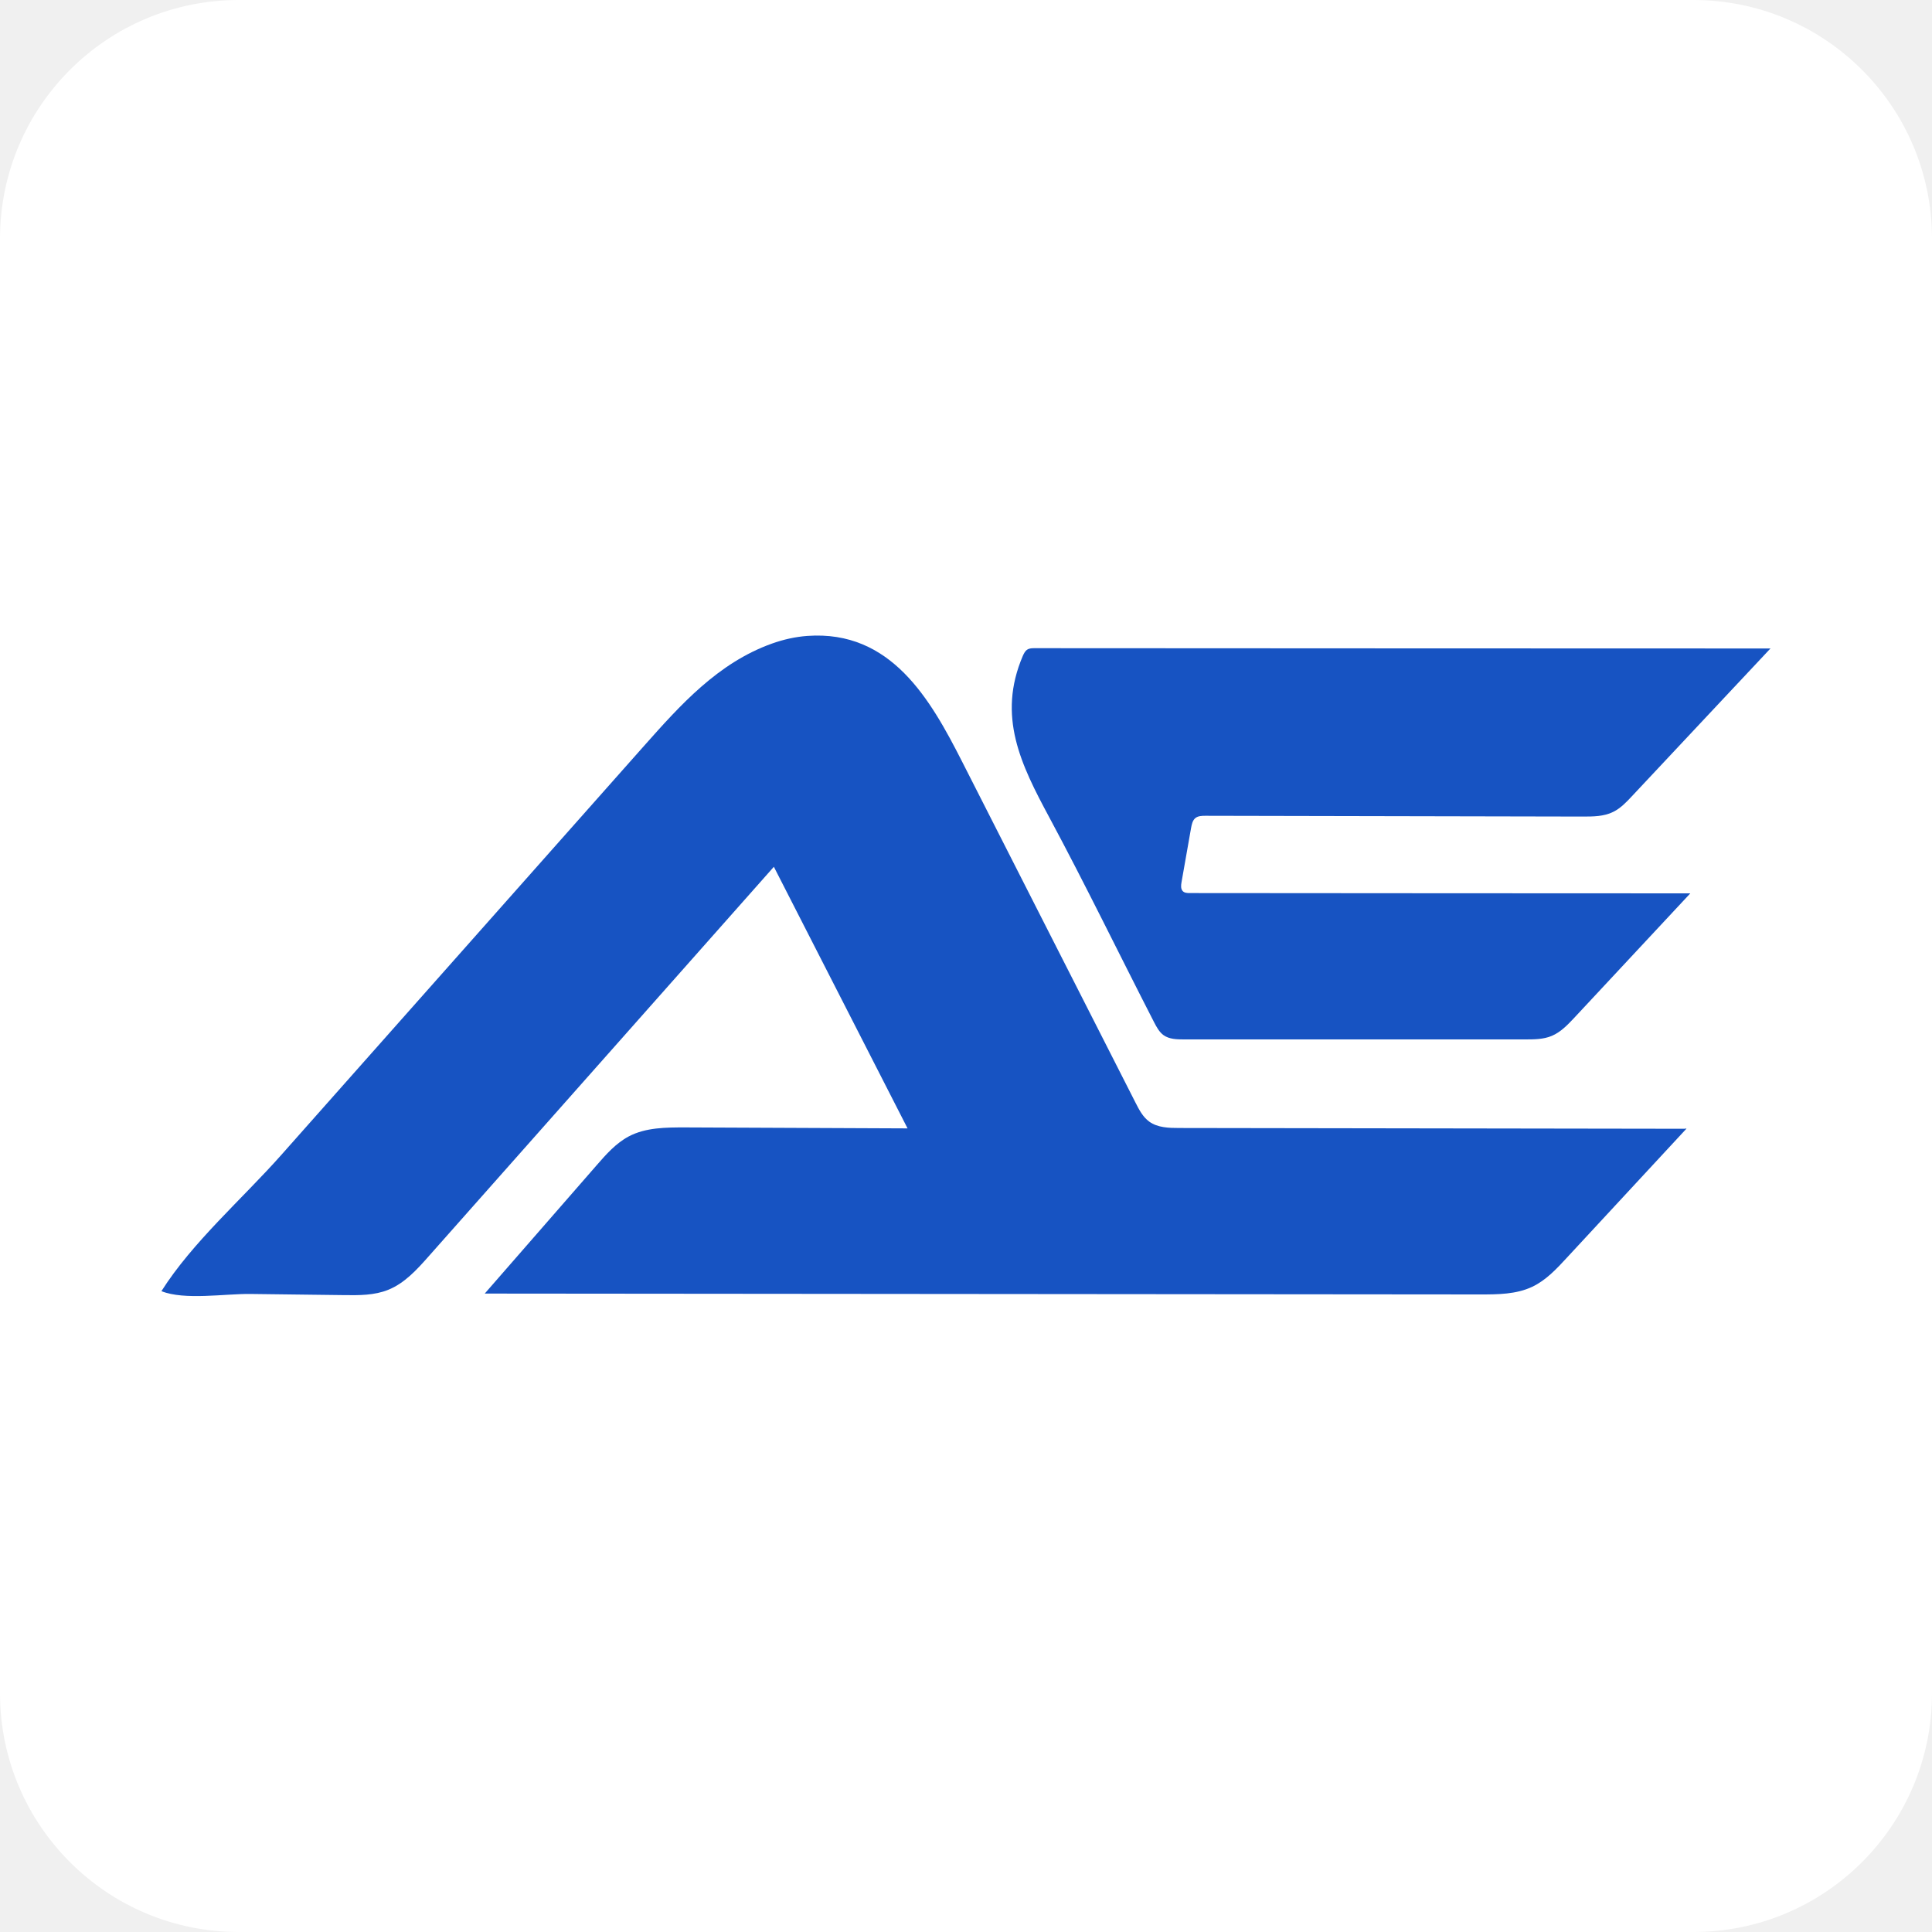
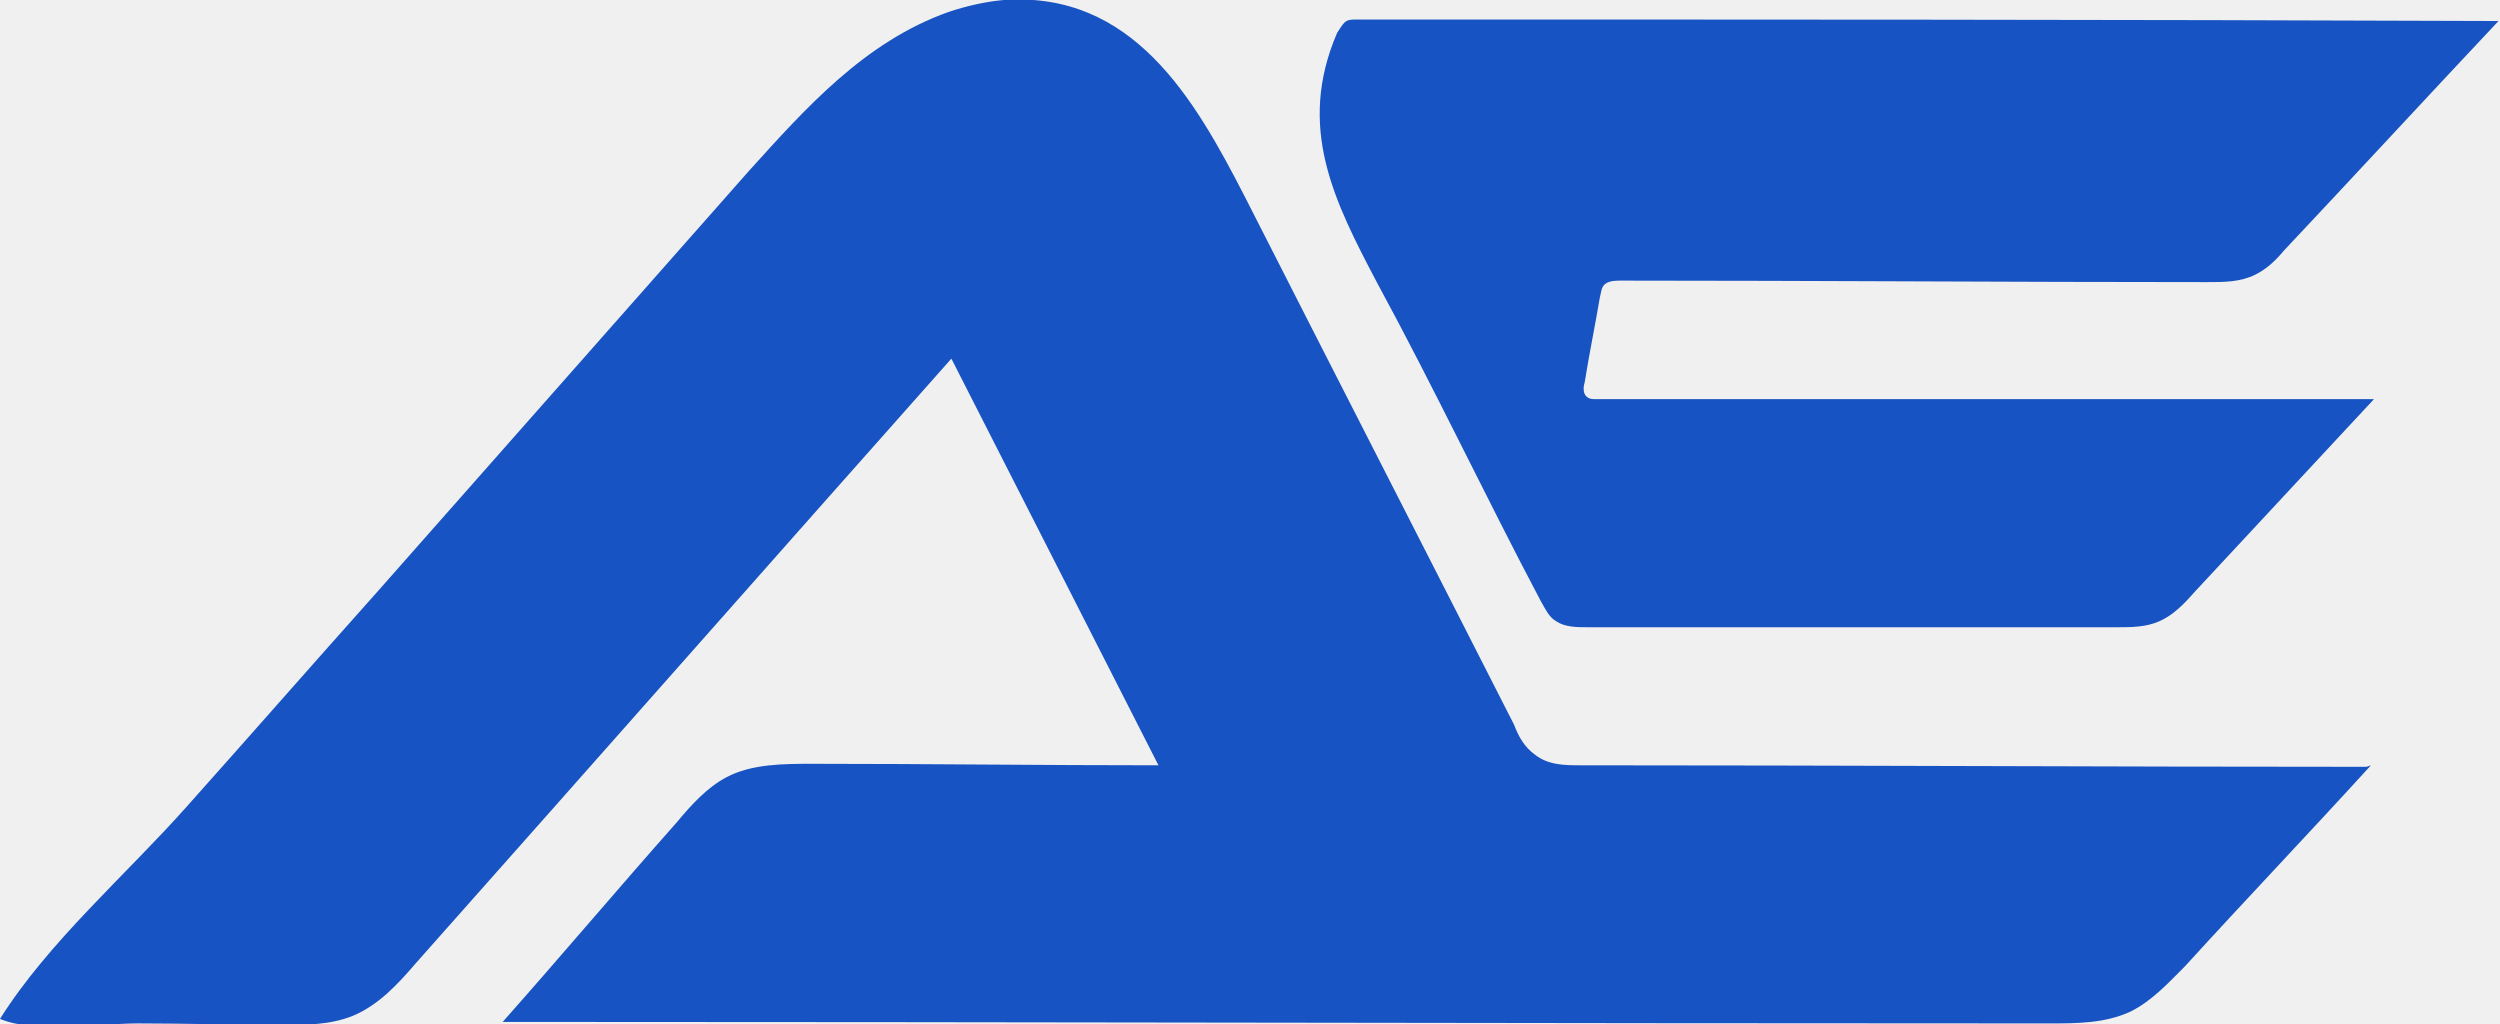
- <svg xmlns="http://www.w3.org/2000/svg" id="Layer_1" data-name="Layer 1" viewBox="0 0 200 200">
-   <defs>
-     <style>
-       .cls-1 {
-         fill: #fff;
-       }
- 
-       .cls-2 {
-         fill: #1753c2;
-       }
-     </style>
-   </defs>
-   <rect class="cls-1" x="0" width="200" height="200" rx="24.71" ry="24.71" />
+ <svg xmlns="http://www.w3.org/2000/svg" version="1.1" id="Layer_1" x="0px" y="0px" viewBox="0 0 166.6 68.2" style="enable-background:new 0 0 166.6 68.2;" xml:space="preserve">
+   <style type="text/css">
+ 	.st0{fill:#1753C2;}
+ </style>
  <g>
-     <path class="cls-2" d="m174.43,116.85c-17.45-.03-34.9-.05-52.35-.08-1.08,0-2.24-.03-3.11-.66-.66-.48-1.05-1.23-1.42-1.96-5.99-11.77-11.97-23.54-17.96-35.32-3.28-6.45-7.36-13.62-16.01-13-1.25.09-2.48.37-3.66.79-5.6,2-9.49,6.36-13.29,10.64-8.31,9.37-16.62,18.74-24.93,28.11-4.2,4.74-8.4,9.47-12.6,14.21-3.99,4.5-9.18,9.01-12.39,14.08,2.38.96,6.56.26,9.2.29,3.24.04,6.48.08,9.72.12,1.54.02,3.13.03,4.56-.55,1.69-.68,2.97-2.09,4.18-3.46,11.91-13.44,23.82-26.89,35.74-40.33l13.84,27.08c-7.67-.03-15.35-.06-23.02-.1-1.99,0-4.08,0-5.84.93-1.32.7-2.34,1.85-3.32,2.98-3.86,4.43-7.73,8.86-11.59,13.29,34.35.03,68.71.06,103.06.09,1.82,0,3.72-.01,5.37-.79,1.42-.67,2.52-1.85,3.58-3,4.13-4.46,8.27-8.92,12.4-13.38h-.17Z" />
-     <path class="cls-2" d="m183.22,67.2l.06-.07c-25.39,0-50.77-.02-76.16-.03-.27,0-.55,0-.78.15-.23.15-.35.41-.46.65-2.67,6.25-.2,11.24,2.72,16.67,3.76,7,7.24,14.18,10.87,21.25.26.5.53,1.01.98,1.34.59.42,1.37.44,2.09.44,11.77,0,23.55,0,35.32,0,.94,0,1.92,0,2.79-.37.92-.39,1.63-1.14,2.31-1.86,4.01-4.3,8.02-8.59,12.02-12.89-17.27,0-34.54-.02-51.81-.03-.26,0-.54-.01-.72-.19-.23-.23-.2-.6-.14-.93.33-1.87.66-3.75.99-5.62.07-.37.15-.78.44-1.02.28-.23.68-.24,1.04-.24,13.02.03,26.03.05,39.05.08,1.08,0,2.21,0,3.18-.49.75-.37,1.35-1,1.92-1.61,4.76-5.08,9.52-10.16,14.29-15.24Z" />
+     <path class="st0" d="M157.7,51.1c-17.4,0-34.9-0.1-52.3-0.1c-1.1,0-2.2,0-3.1-0.7c-0.7-0.5-1.1-1.2-1.4-2c-6-11.8-12-23.5-18-35.3   c-3.3-6.4-7.4-13.6-16-13c-1.2,0.1-2.5,0.4-3.7,0.8c-5.6,2-9.5,6.4-13.3,10.6C41.6,20.8,33.3,30.2,25,39.6   c-4.2,4.7-8.4,9.5-12.6,14.2c-4,4.5-9.2,9-12.4,14.1c2.4,1,6.6,0.3,9.2,0.3c3.2,0,6.5,0.1,9.7,0.1c1.5,0,3.1,0,4.6-0.6   c1.7-0.7,3-2.1,4.2-3.5c11.9-13.4,23.8-26.9,35.7-40.3L77.2,51c-7.7,0-15.3-0.1-23-0.1c-2,0-4.1,0-5.8,0.9c-1.3,0.7-2.3,1.8-3.3,3   c-3.9,4.4-7.7,8.9-11.6,13.3c34.3,0,68.7,0.1,103.1,0.1c1.8,0,3.7,0,5.4-0.8c1.4-0.7,2.5-1.9,3.6-3c4.1-4.5,8.3-8.9,12.4-13.4   L157.7,51.1L157.7,51.1z" />
+     <path class="st0" d="M166.5,1.4L166.5,1.4c-25.3-0.1-50.7-0.1-76.1-0.1c-0.3,0-0.6,0-0.8,0.2s-0.3,0.4-0.5,0.7   c-2.7,6.3-0.2,11.2,2.7,16.7c3.8,7,7.2,14.2,10.9,21.2c0.3,0.5,0.5,1,1,1.3c0.6,0.4,1.4,0.4,2.1,0.4c11.8,0,23.5,0,35.3,0   c0.9,0,1.9,0,2.8-0.4c0.9-0.4,1.6-1.1,2.3-1.9c4-4.3,8-8.6,12-12.9c-17.3,0-34.5,0-51.8,0c-0.3,0-0.5,0-0.7-0.2   c-0.2-0.2-0.2-0.6-0.1-0.9c0.3-1.9,0.7-3.8,1-5.6c0.1-0.4,0.1-0.8,0.4-1c0.3-0.2,0.7-0.2,1-0.2c13,0,26,0.1,39.1,0.1   c1.1,0,2.2,0,3.2-0.5c0.8-0.4,1.4-1,1.9-1.6C157,11.6,161.7,6.5,166.5,1.4L166.5,1.4z" />
  </g>
</svg>
